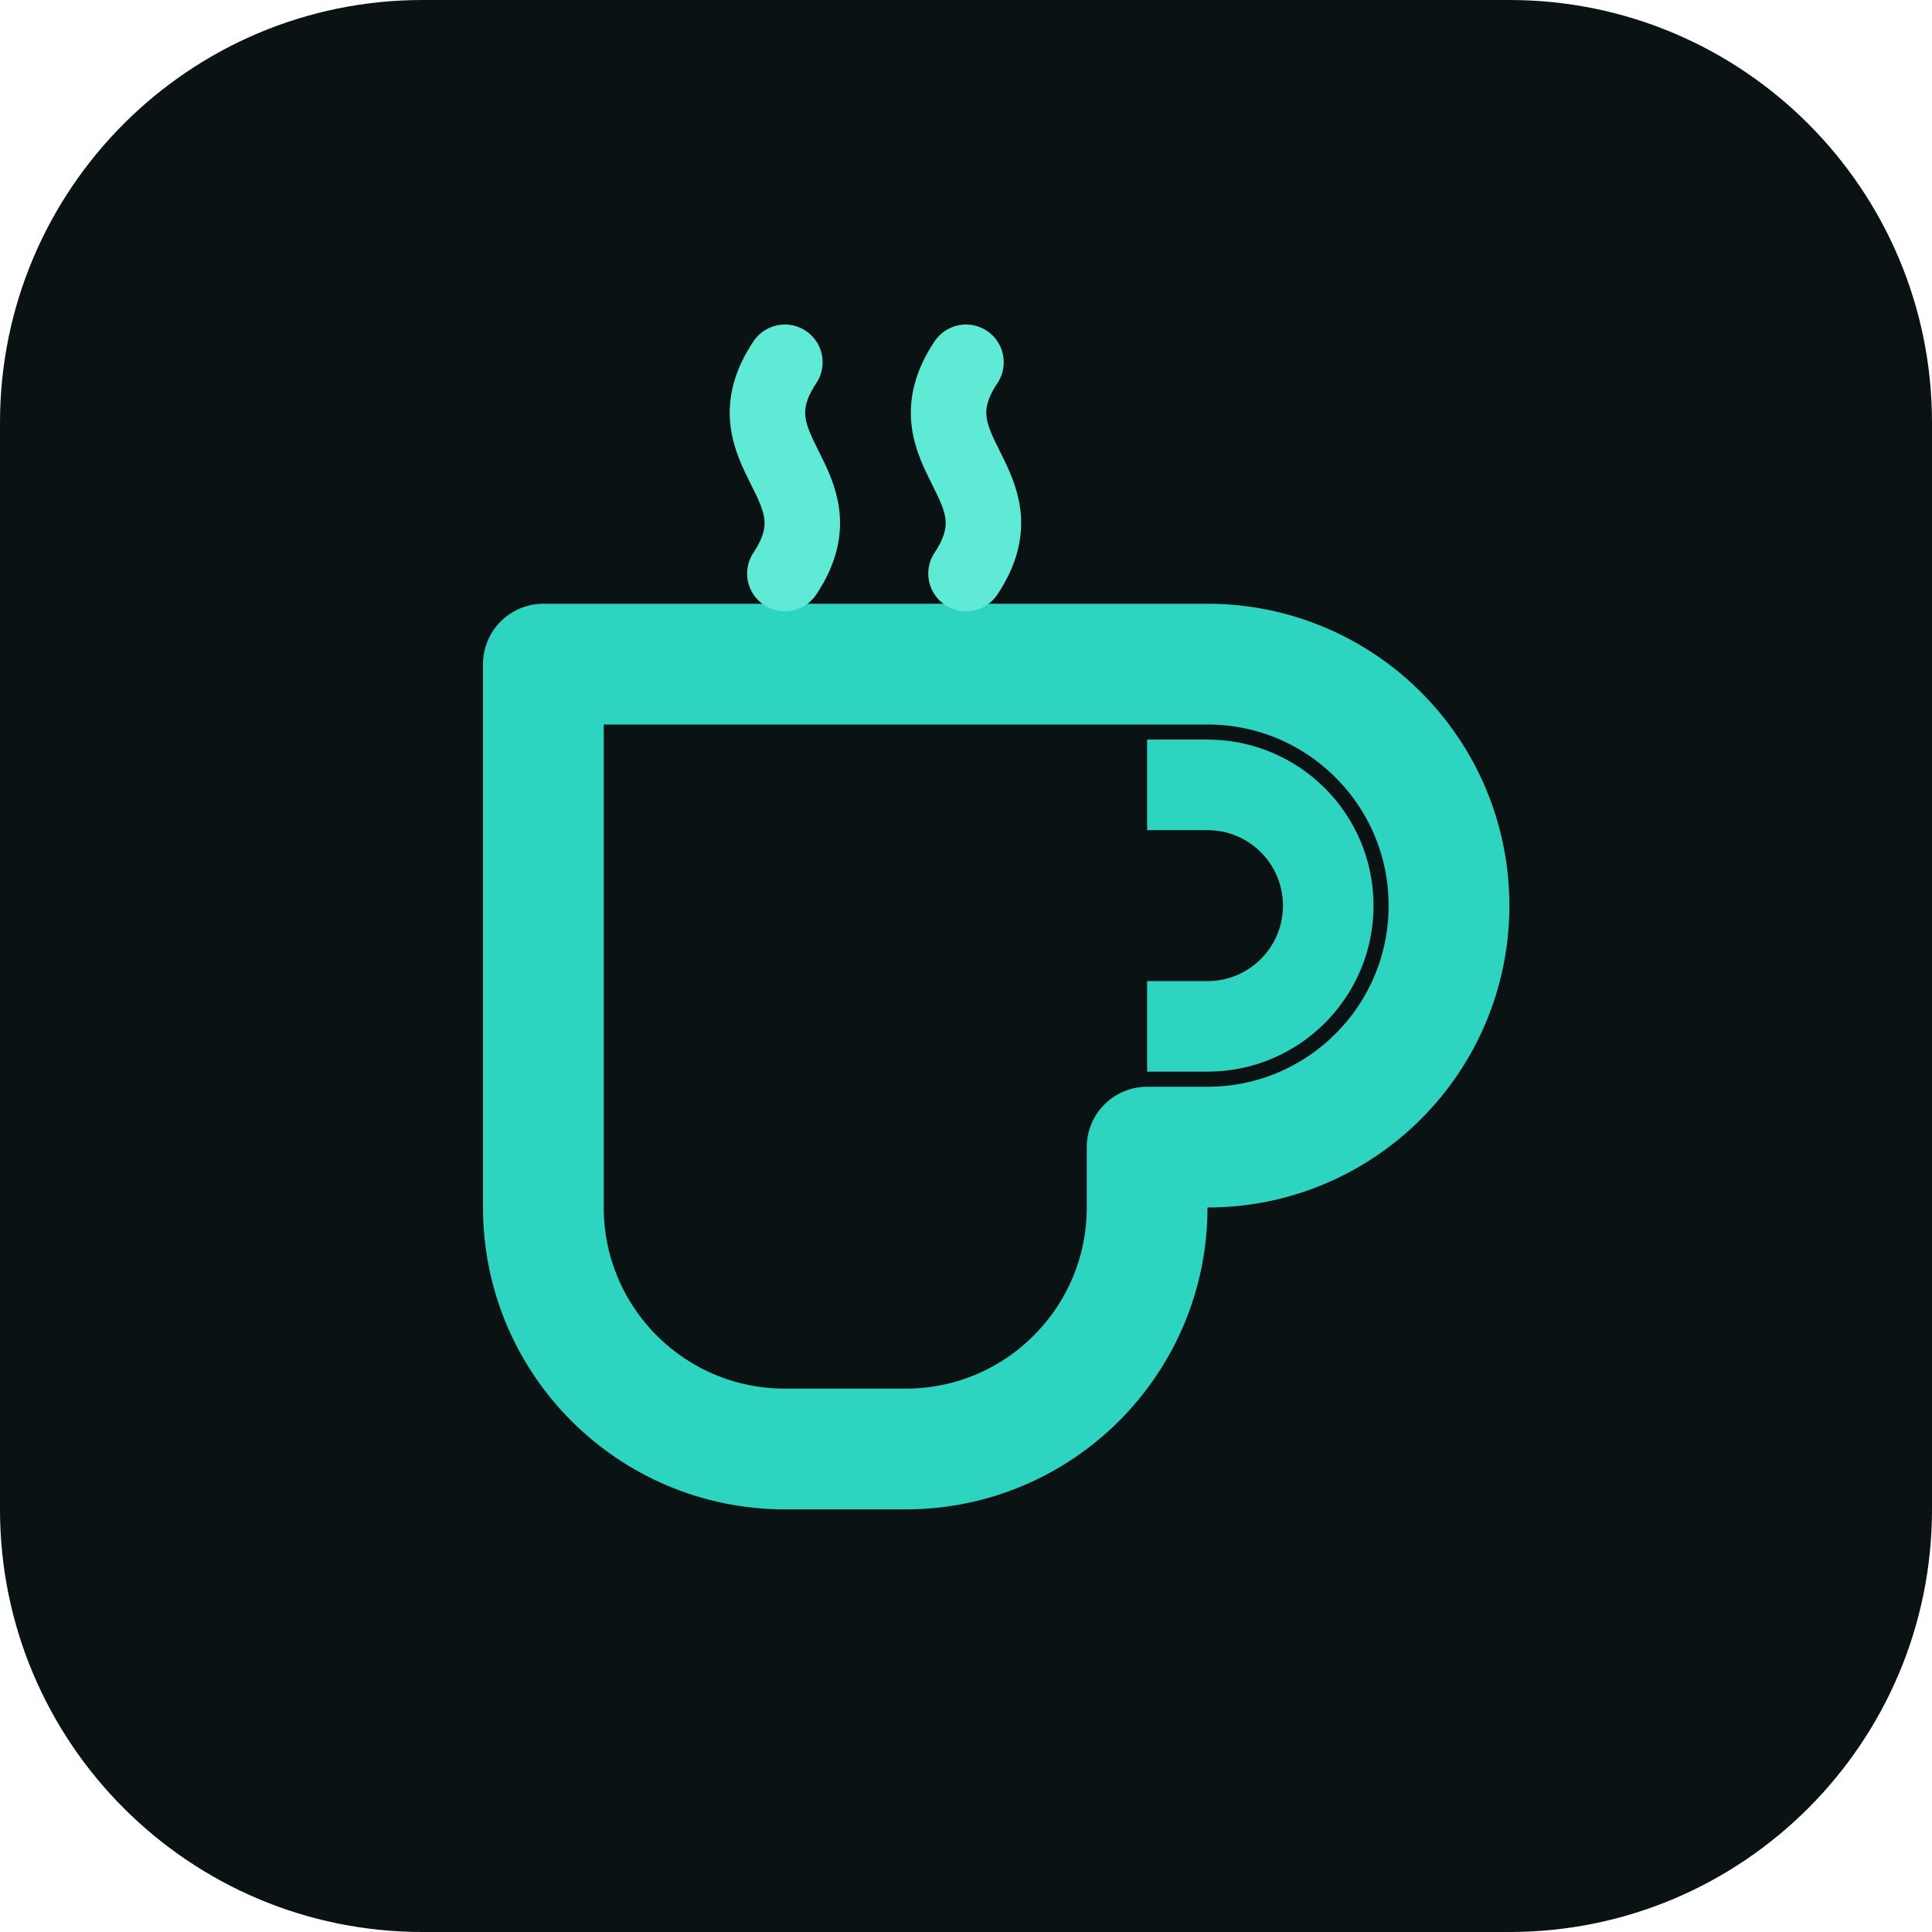
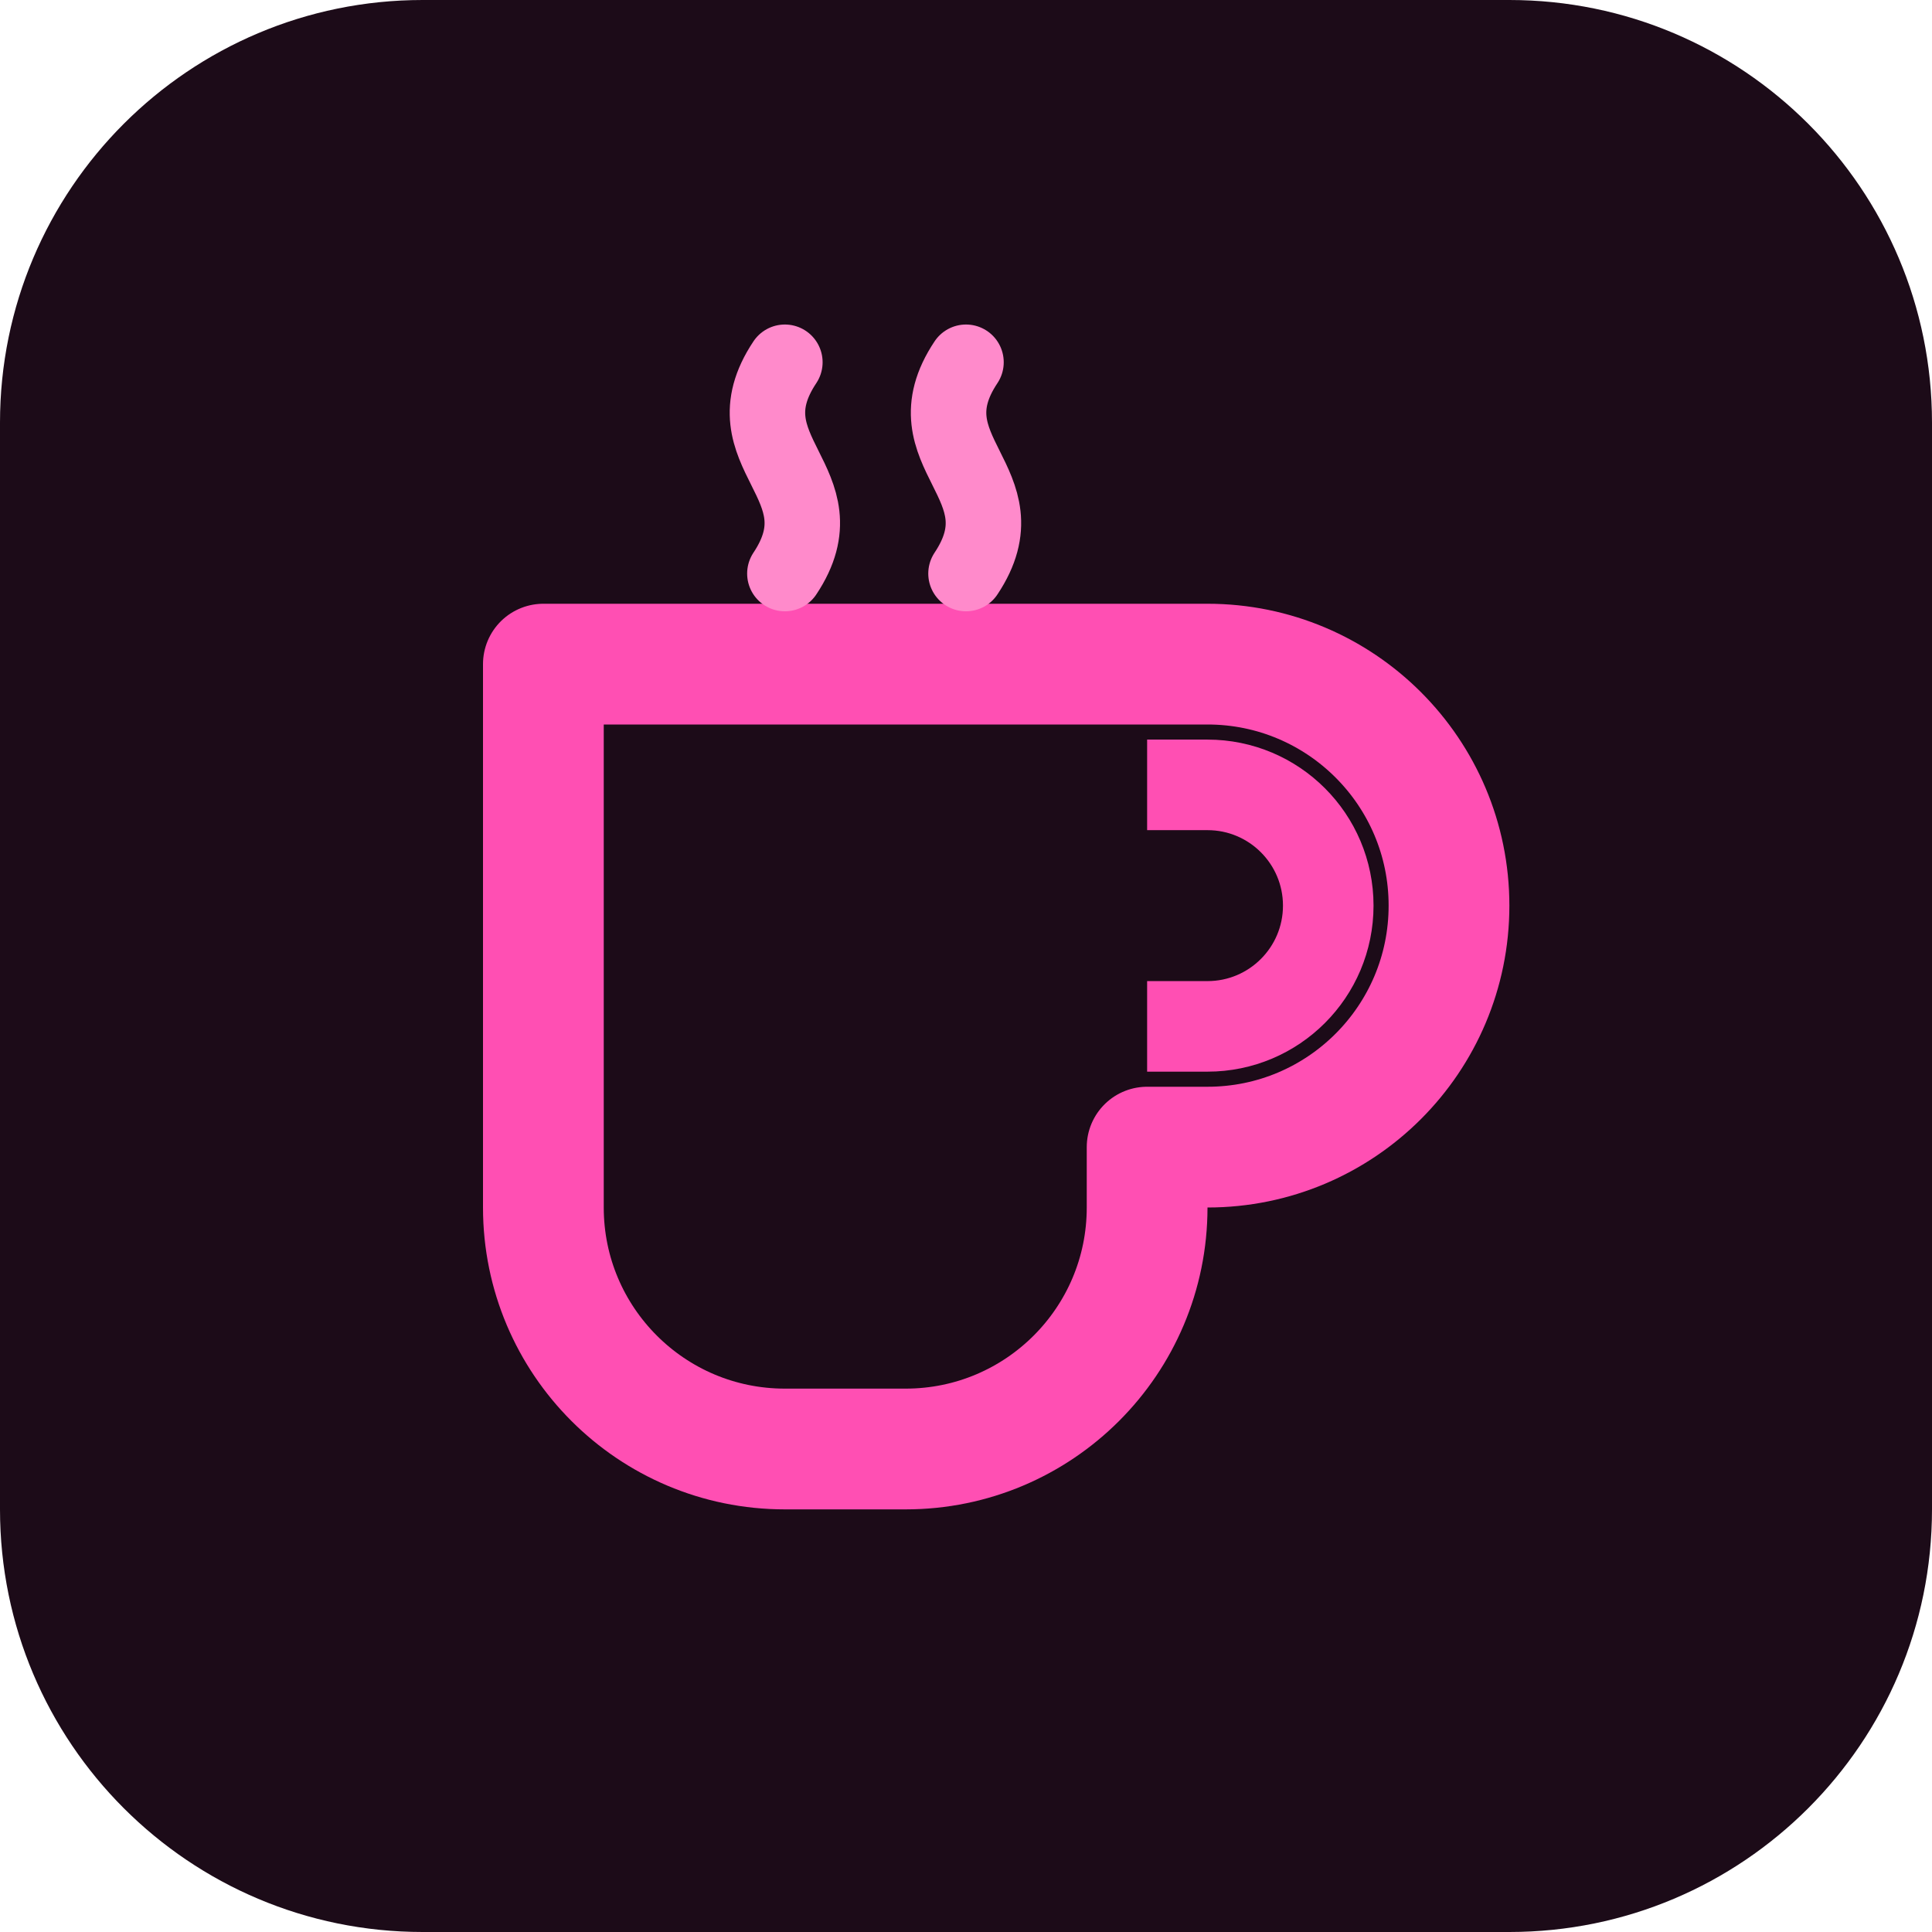
<svg xmlns="http://www.w3.org/2000/svg" viewBox="0 0 64 64">
-   <rect width="64" height="64" rx="14" fill="#0b1214" />
-   <path d="M18 22h22a8 8 0 0 1 0 16h-2v2a8 8 0 0 1-8 8h-4a8 8 0 0 1-8-8z" fill="none" stroke="#2dd4bf" stroke-width="4" stroke-linejoin="round" />
-   <path d="M38 26h2a4 4 0 0 1 0 8h-2" fill="none" stroke="#2dd4bf" stroke-width="3" />
-   <path d="M26 12c-2 3 2 4 0 7M32 12c-2 3 2 4 0 7" fill="none" stroke="#5eead4" stroke-width="2.5" stroke-linecap="round" />
+   <rect width="64" height="64" rx="14" fill="#1c0b18" />
+   <path d="M18 22h22a8 8 0 0 1 0 16h-2v2a8 8 0 0 1-8 8h-4a8 8 0 0 1-8-8z" fill="none" stroke="#ff4fb3" stroke-width="4" stroke-linejoin="round" />
+   <path d="M38 26h2a4 4 0 0 1 0 8h-2" fill="none" stroke="#ff4fb3" stroke-width="3" />
+   <path d="M26 12c-2 3 2 4 0 7M32 12c-2 3 2 4 0 7" fill="none" stroke="#ff8acb" stroke-width="2.5" stroke-linecap="round" />
</svg>
